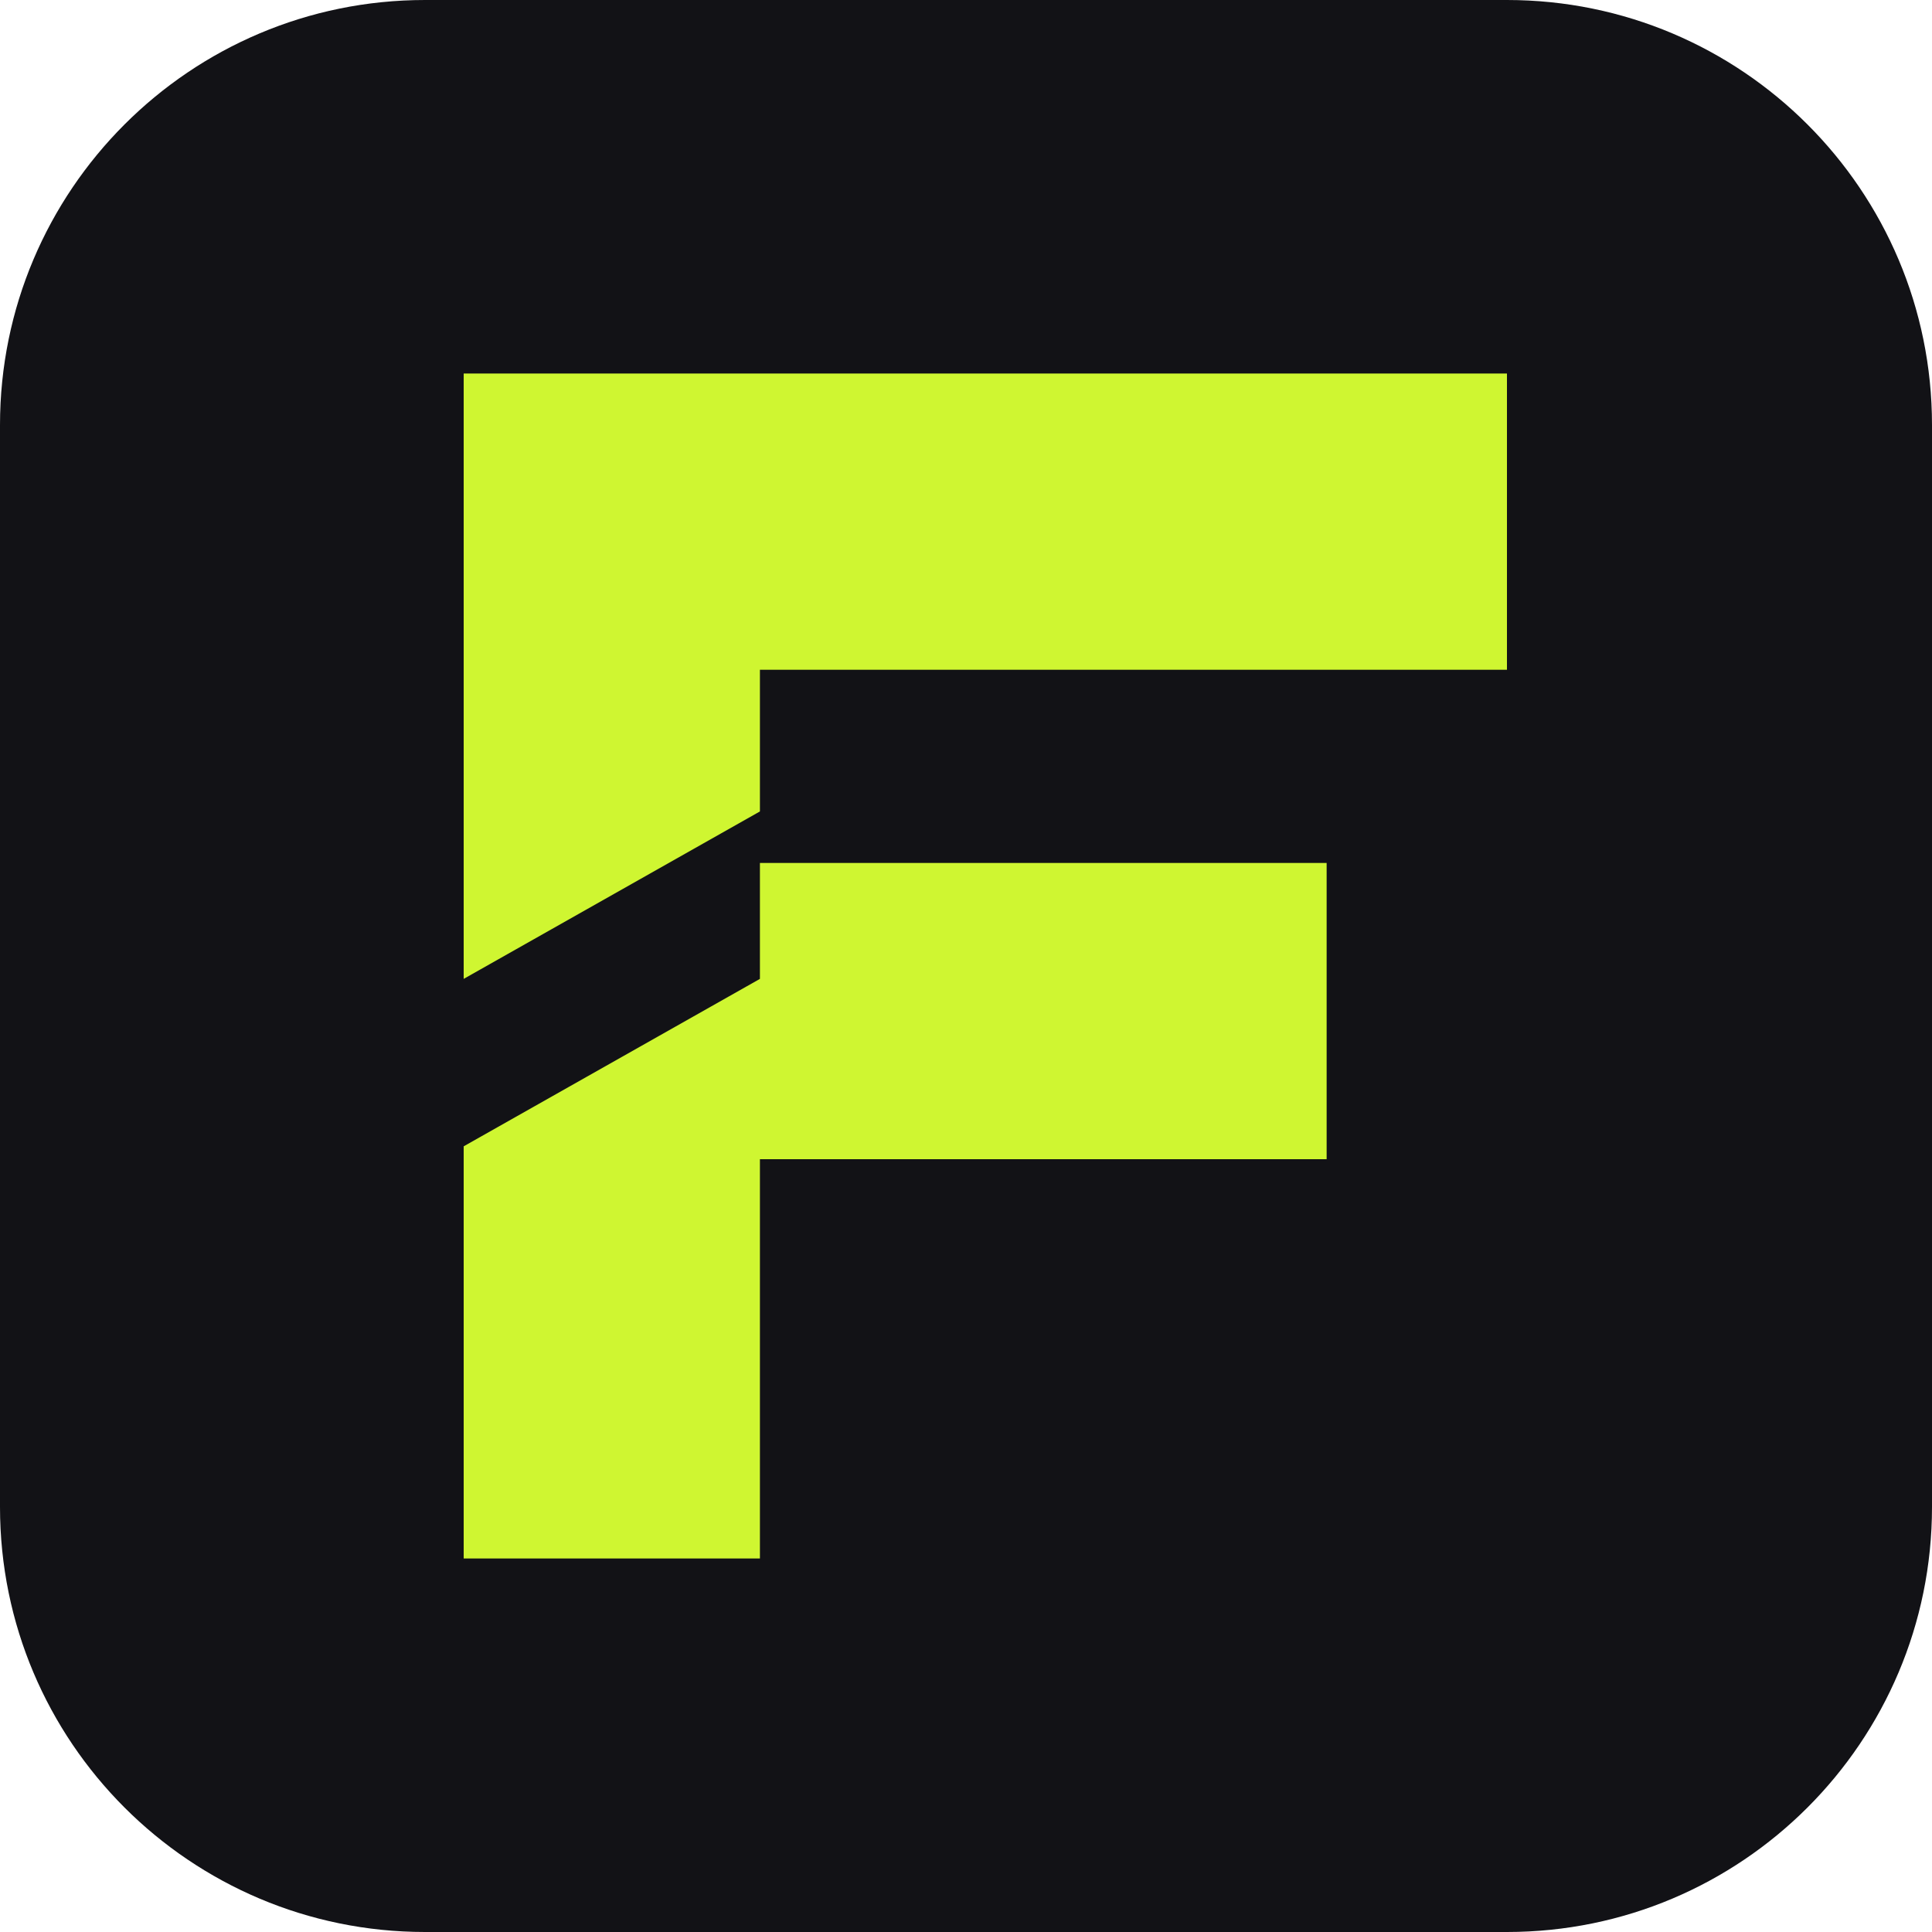
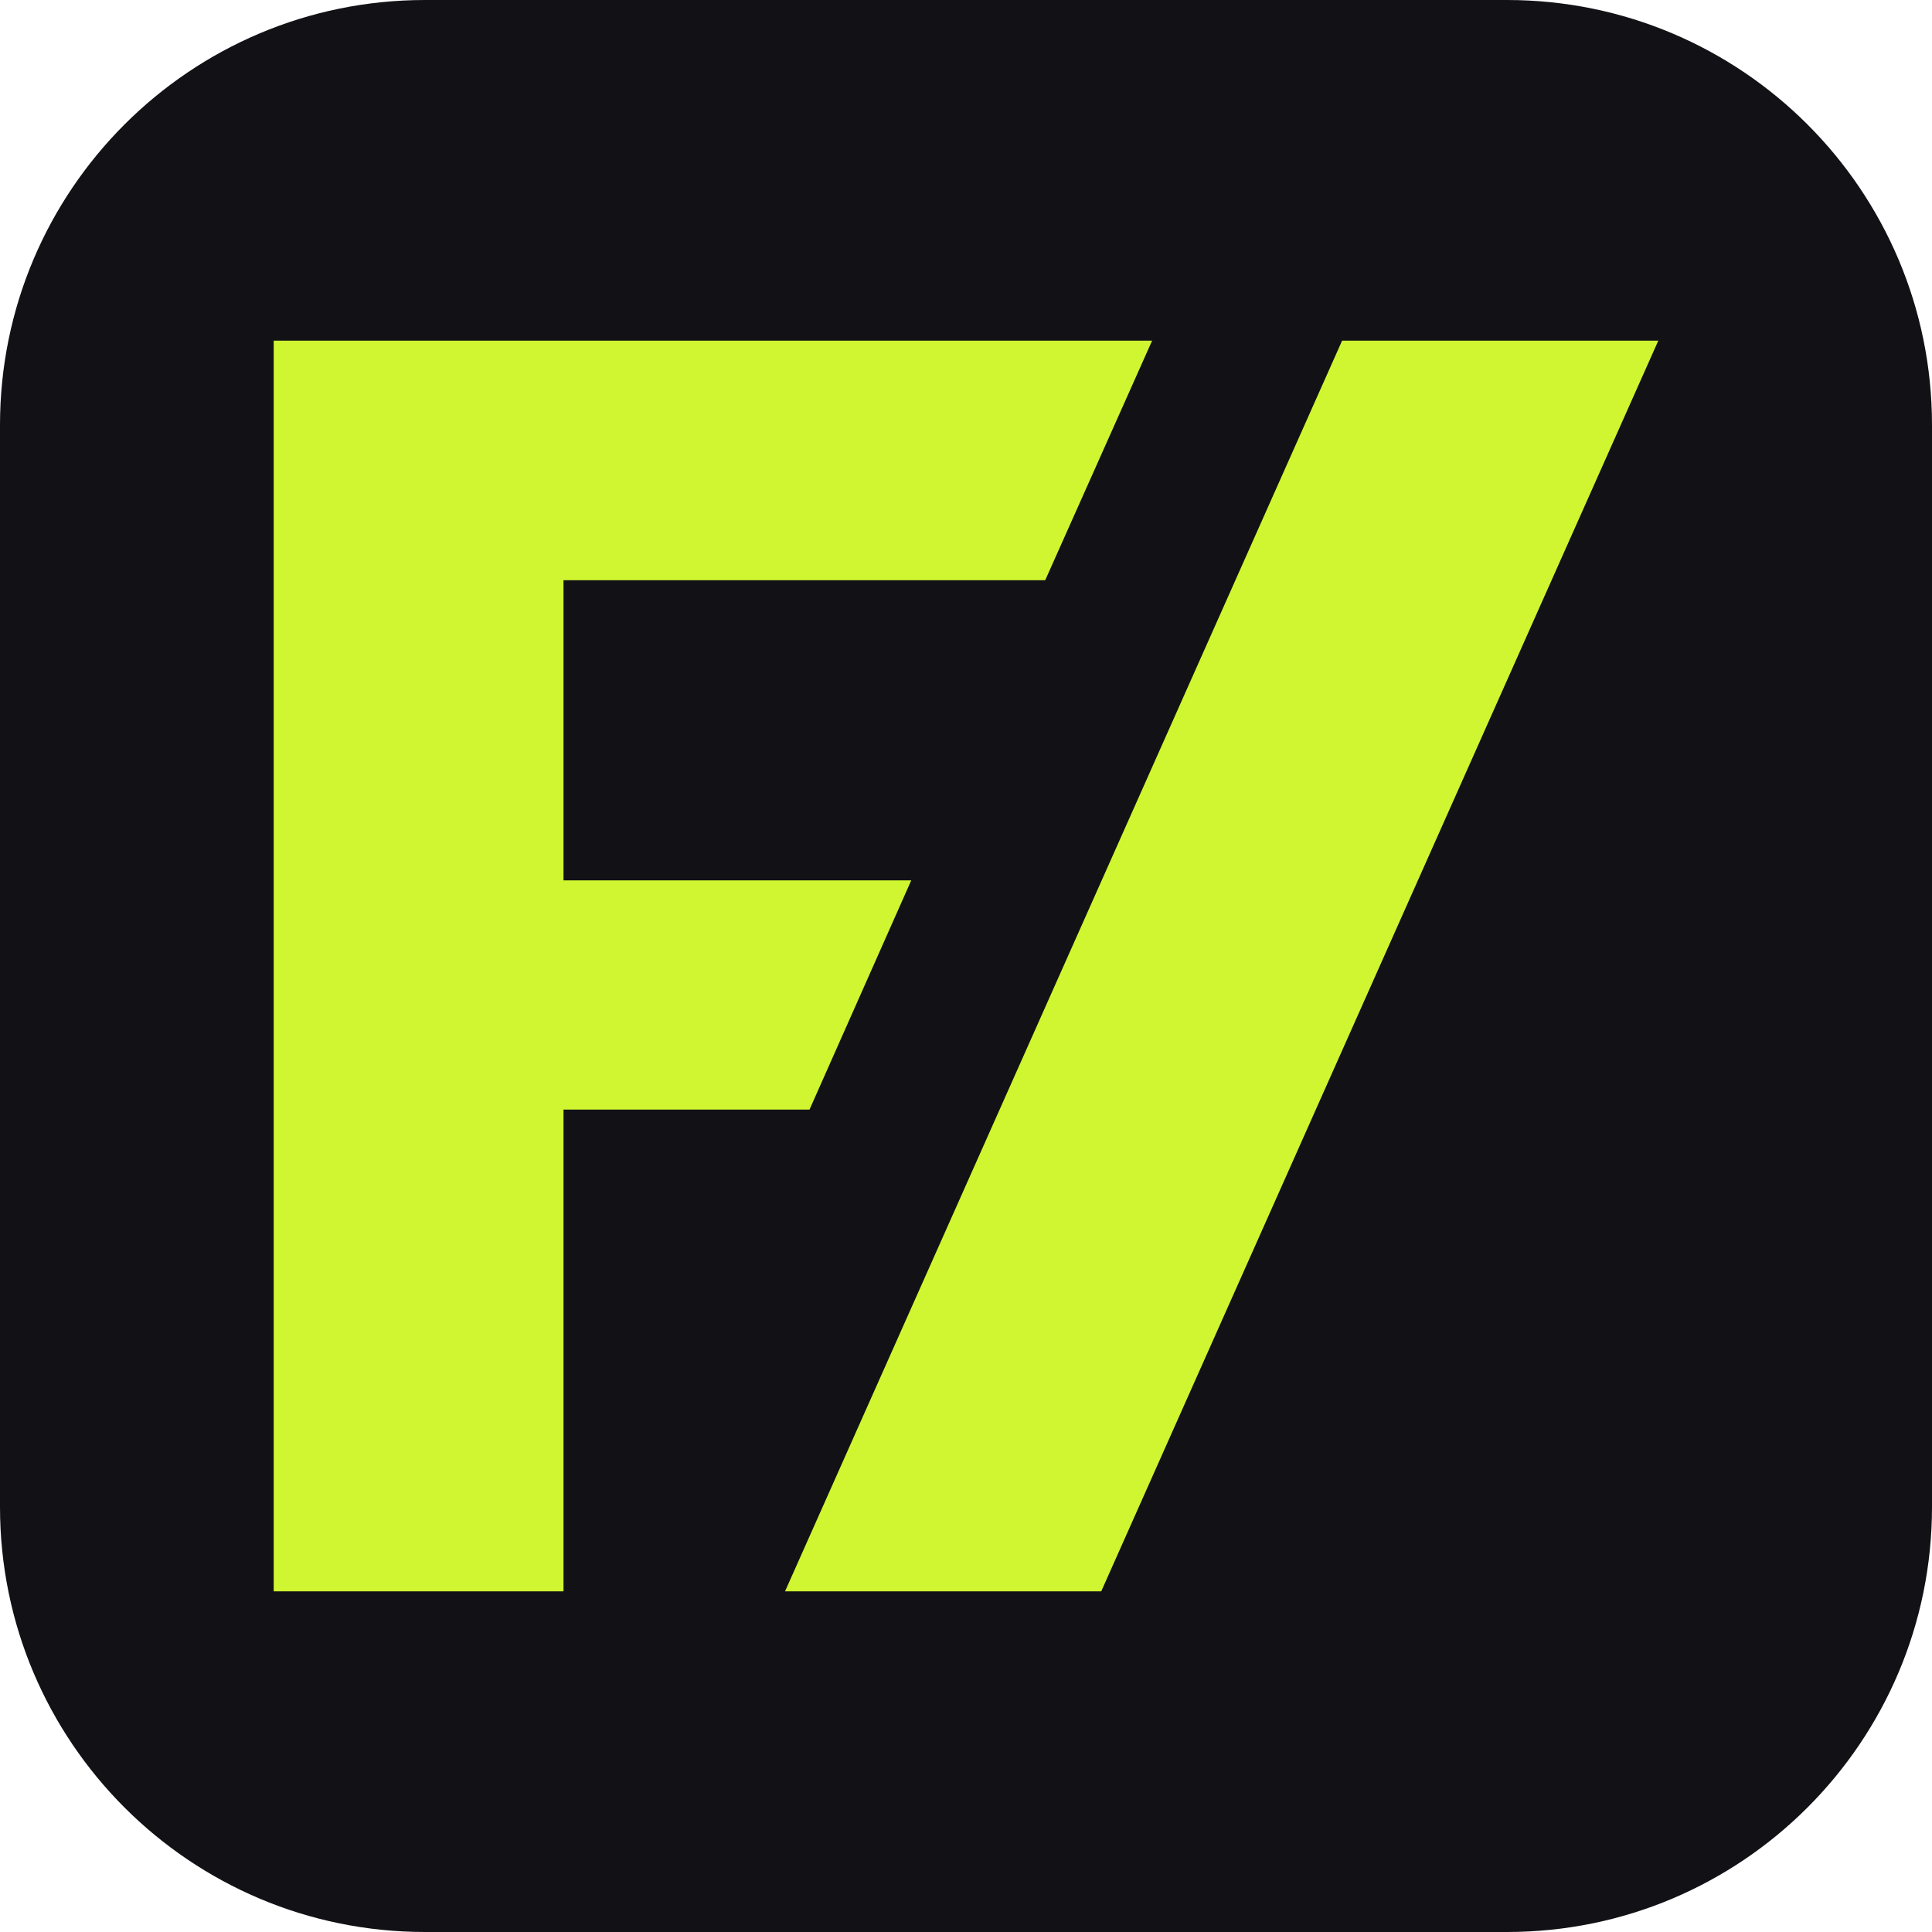
<svg xmlns="http://www.w3.org/2000/svg" viewBox="0 0 24 24" width="60" height="60">
  <rect width="24" height="24" rx="5.28" fill="#121216" />
-   <g transform="translate(2.4 2.4) scale(0.8)">
-     <path d="M4.2 2.8H20.4V7.4H8.8V9.6L4.2 12.2Z" fill="#cff631" />
-     <path d="M4.2 14.8 8.8 12.2V10.4H17.6V15H8.8V21.2H4.2Z" fill="#cff631" />
+   <g transform="translate(2.4 2.4) scale(0.8)" fill="#cff631">
+     <path d="M1.25 21.71V2.29H14.89L13.23 6.01H5.75V10.67H11.15L9.57 14.23H5.75V21.71Z" />
+     <path d="M9.19 21.71H14.1L22.75 2.29H17.84Z" />
  </g>
</svg>
